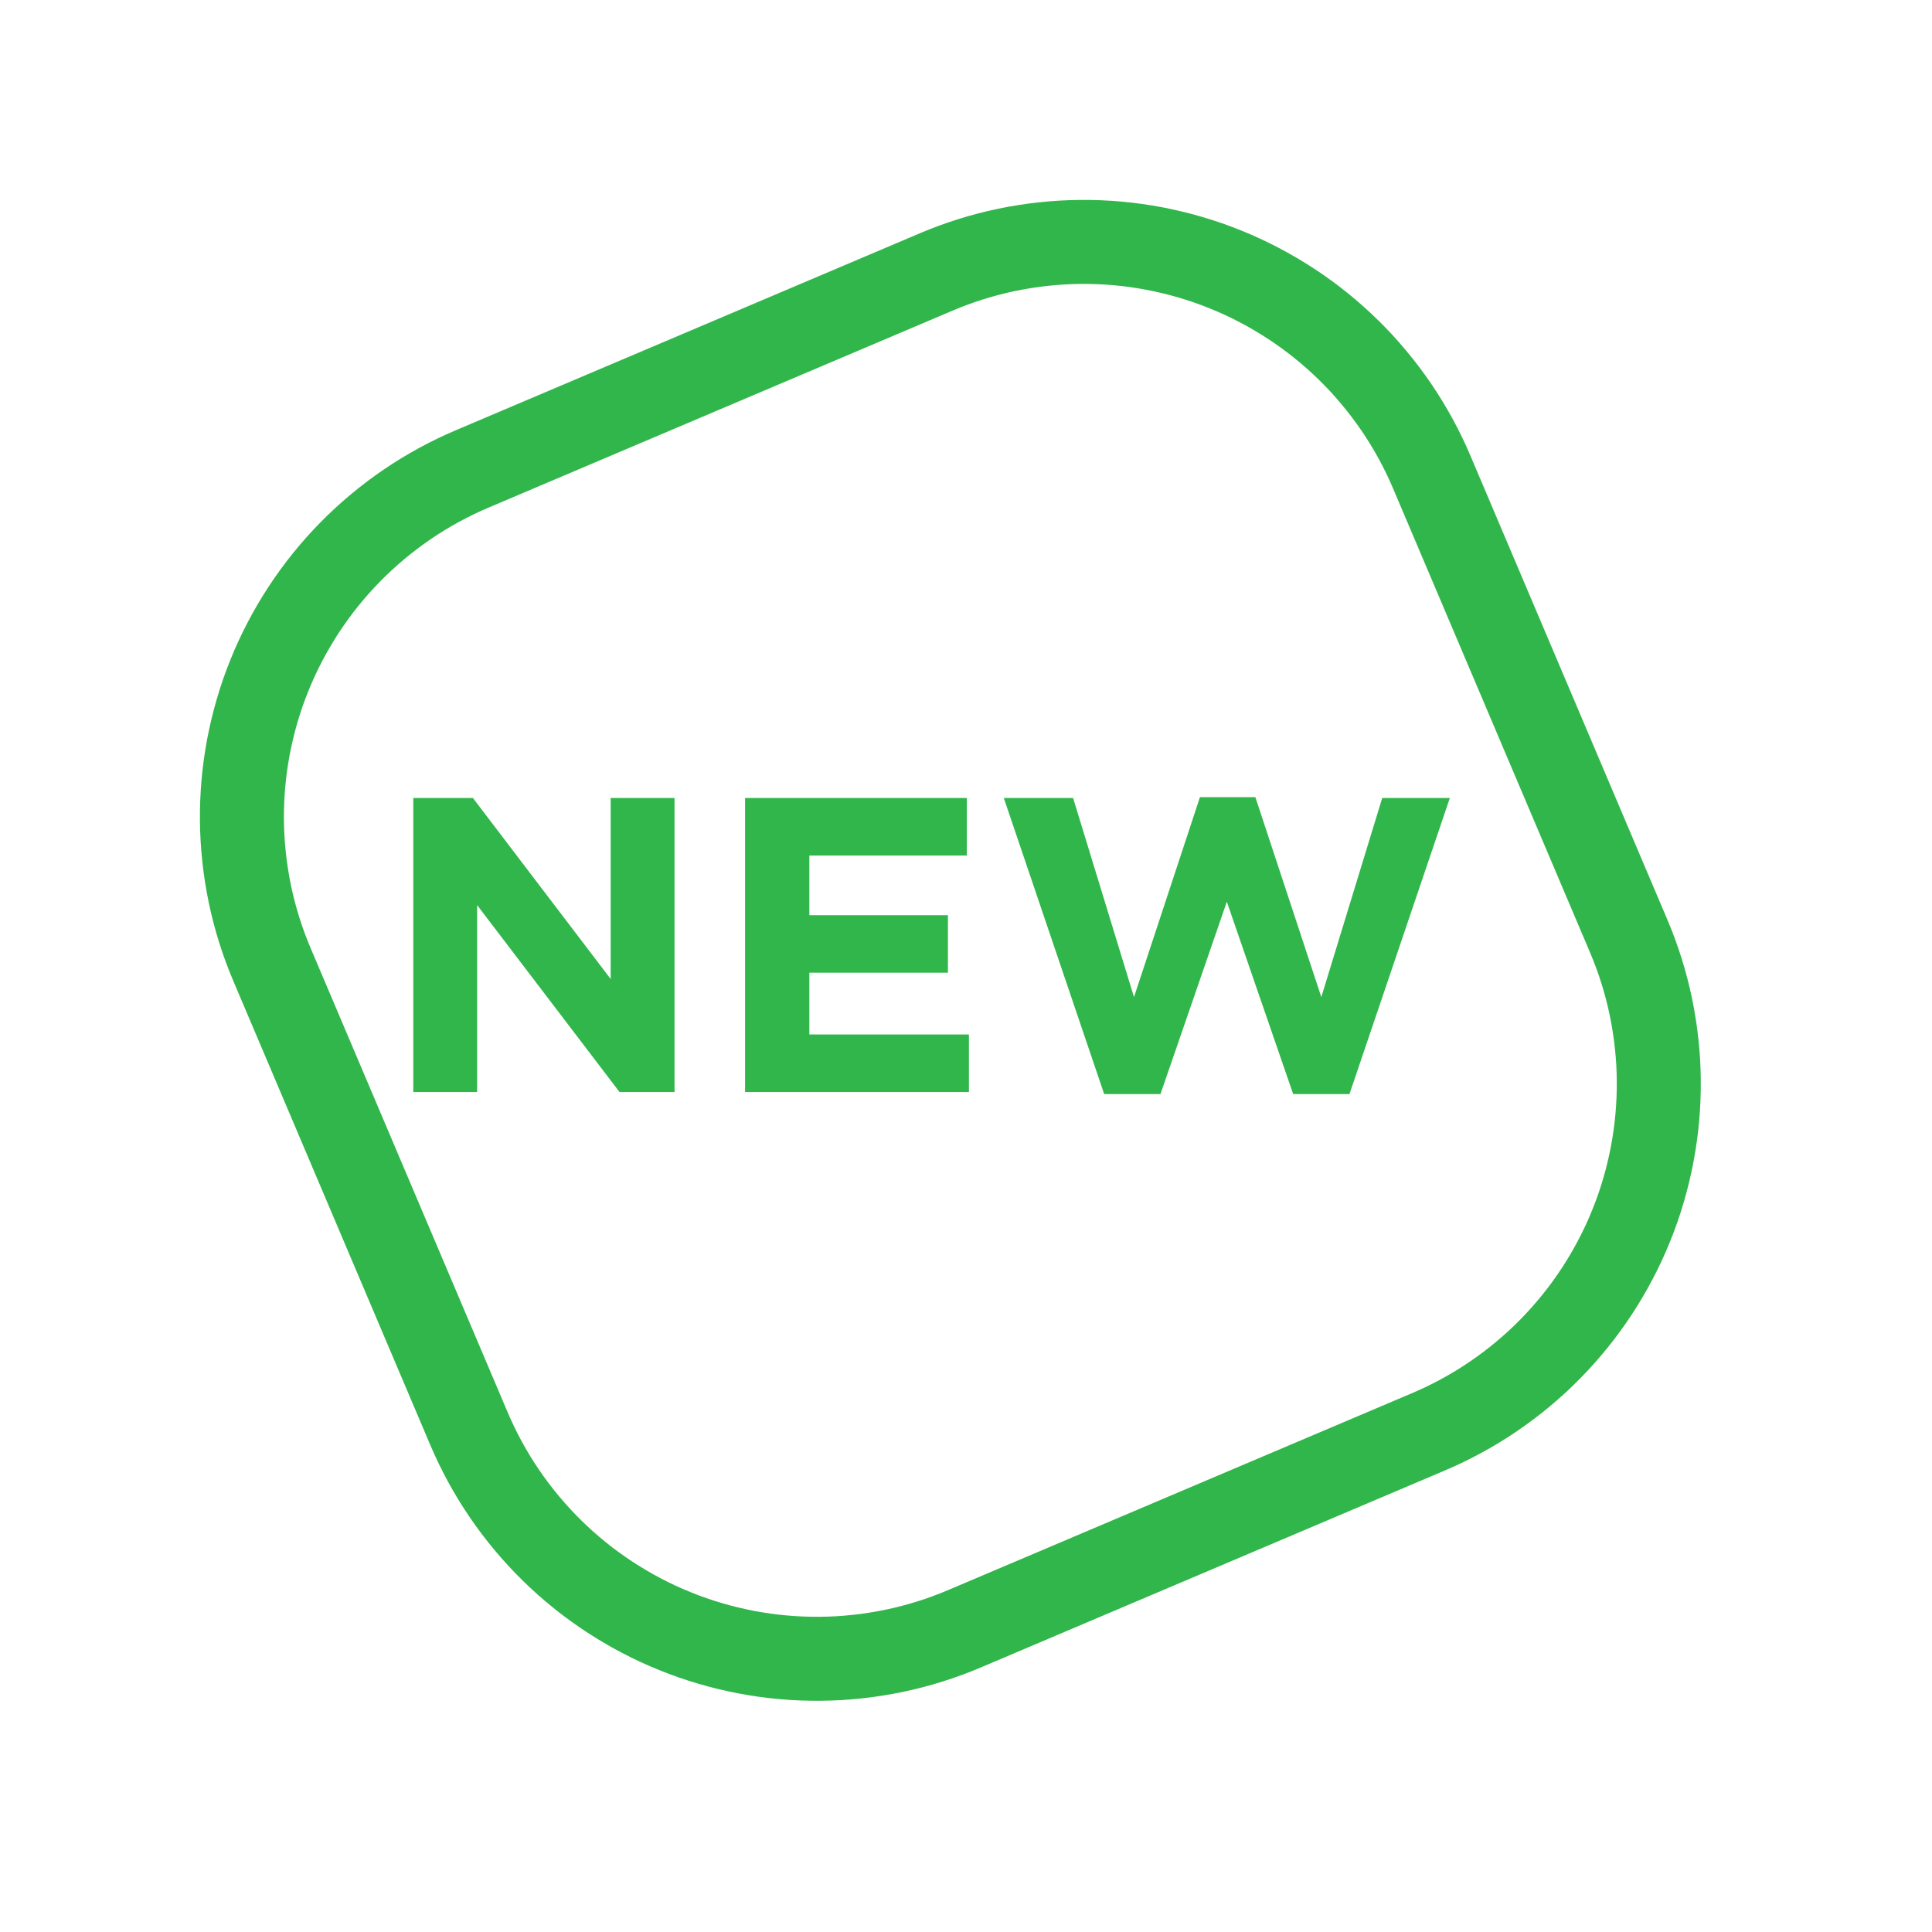
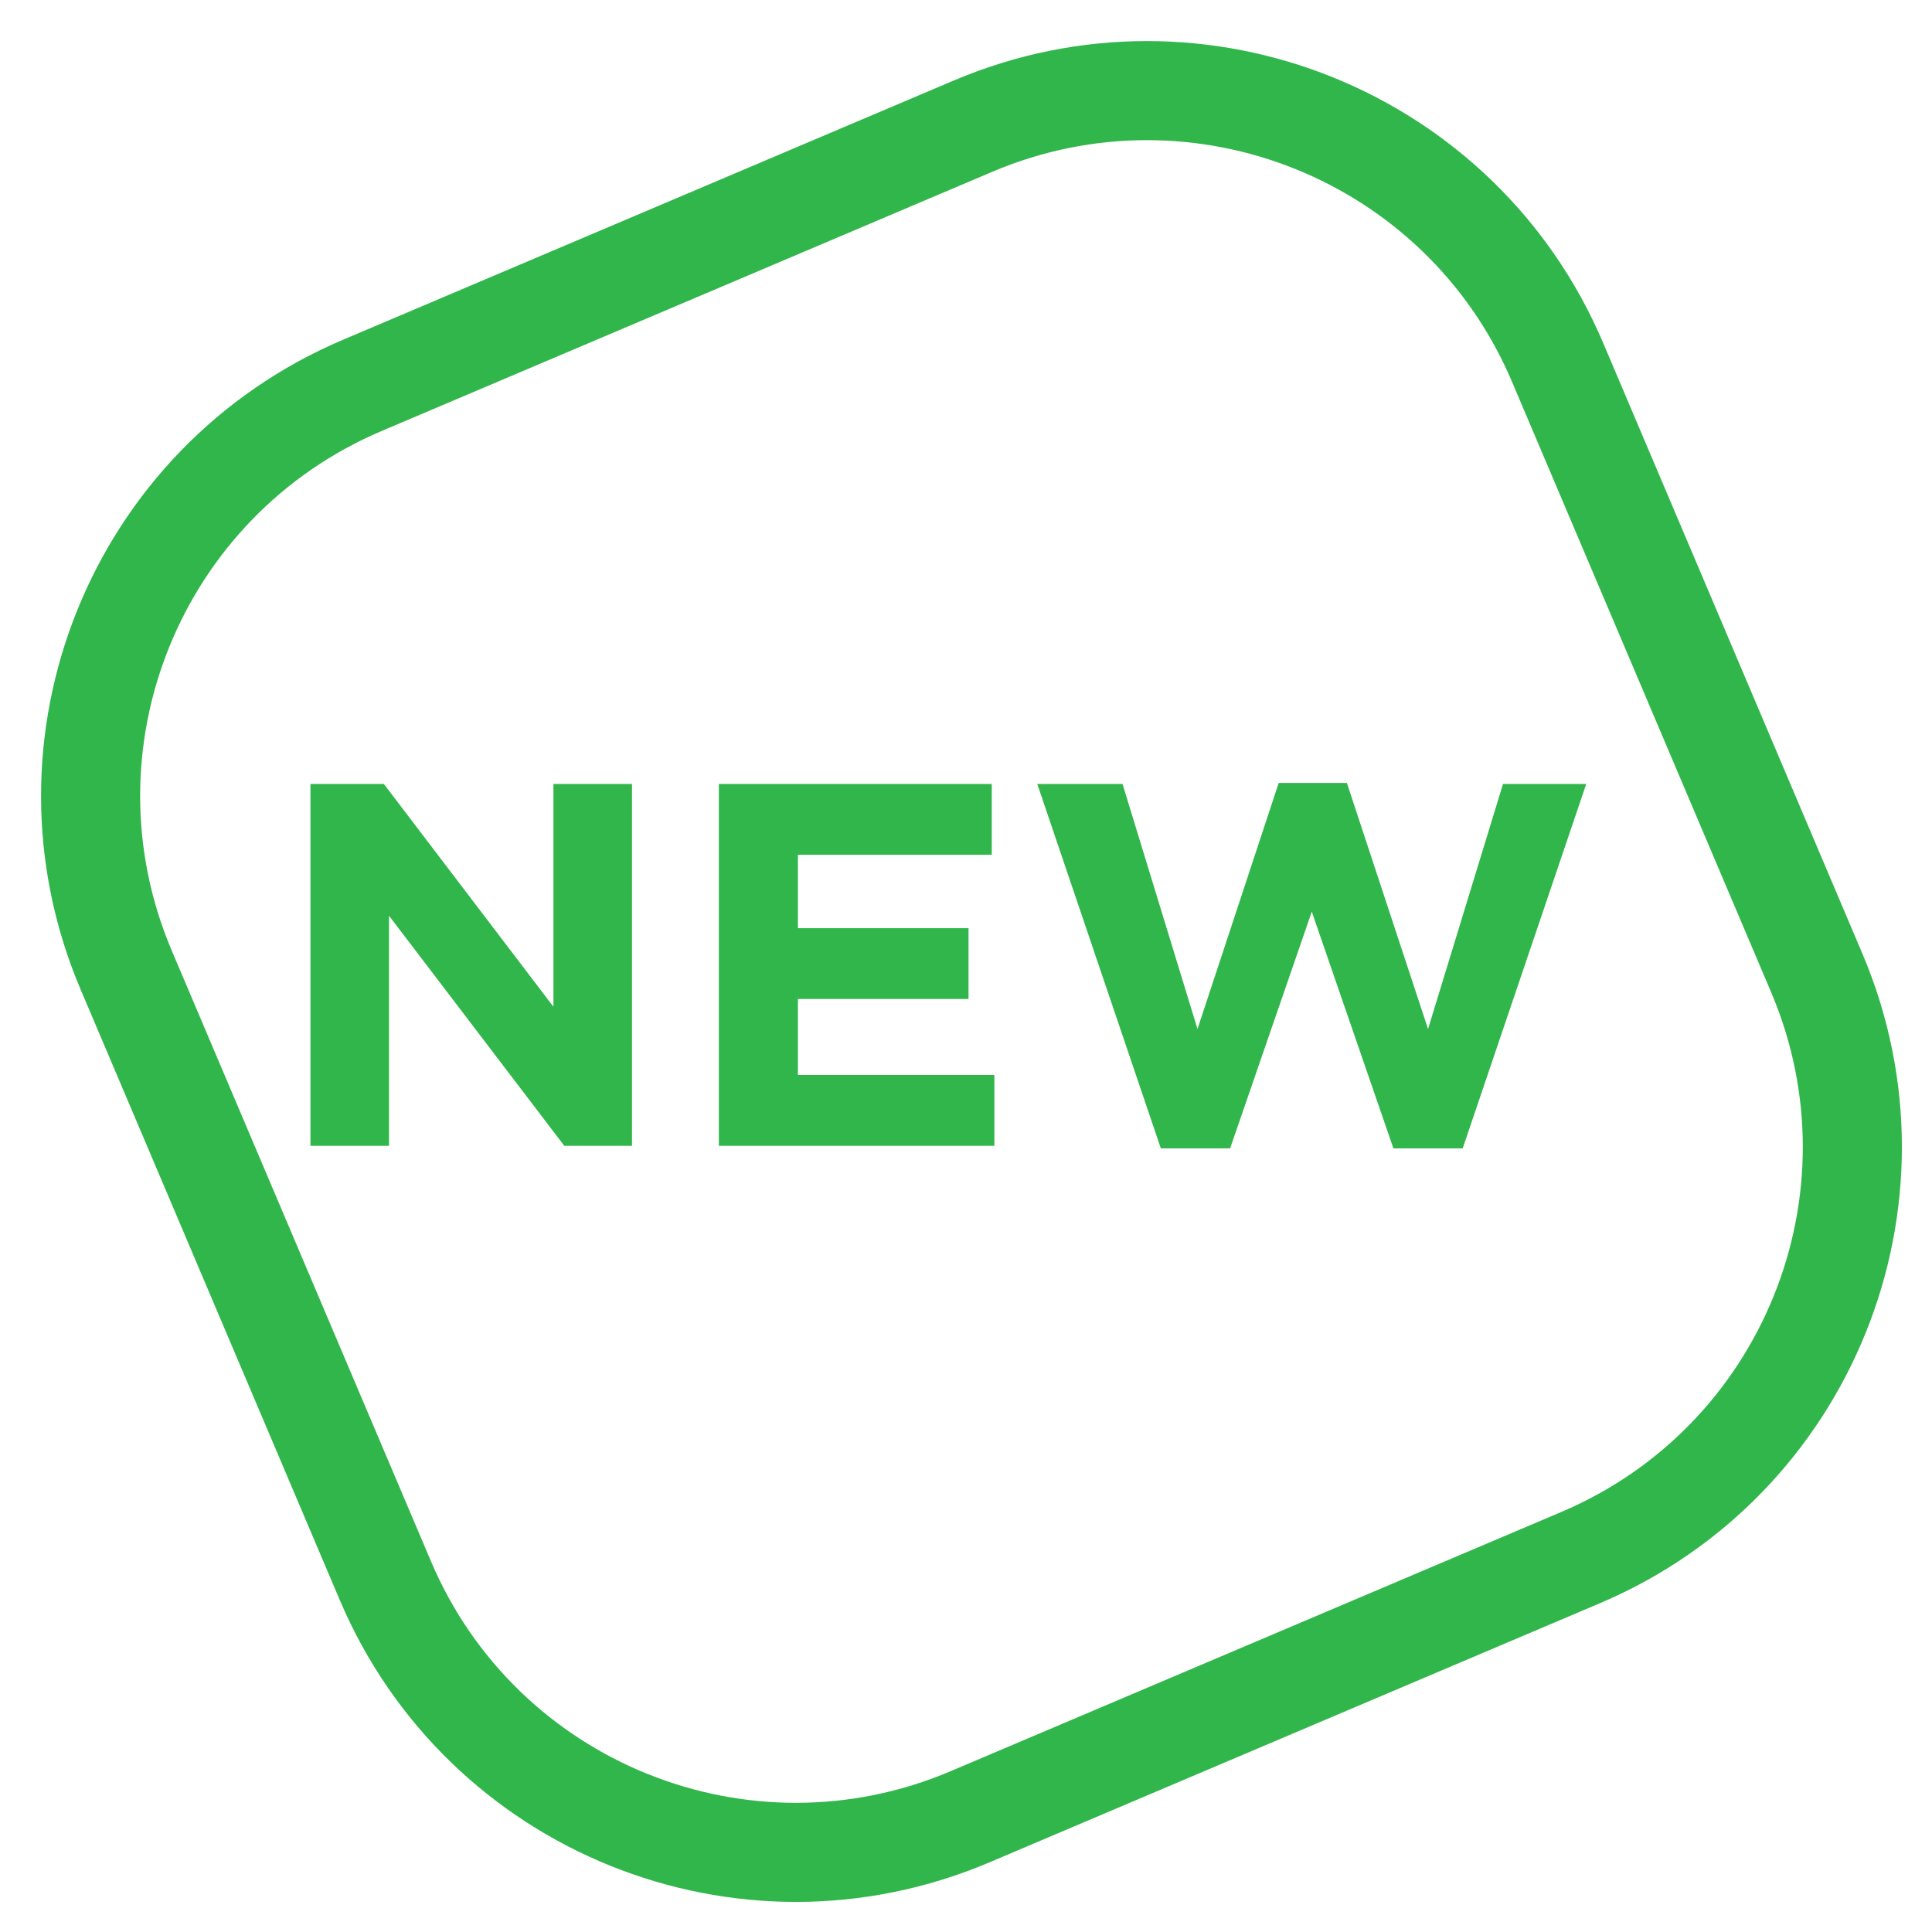
- <svg xmlns="http://www.w3.org/2000/svg" xmlns:xlink="http://www.w3.org/1999/xlink" width="46px" height="46px" viewBox="0 0 46 46" version="1.1">
-   <defs>
-     <path d="M9.999 0L22.001 0Q22.247 0 22.492 0.012Q22.737 0.024 22.981 0.048Q23.225 0.072 23.468 0.108Q23.711 0.144 23.952 0.192Q24.192 0.24 24.431 0.3Q24.669 0.359 24.904 0.431Q25.138 0.502 25.37 0.585Q25.601 0.667 25.827 0.761Q26.054 0.855 26.276 0.96Q26.498 1.065 26.715 1.181Q26.931 1.296 27.142 1.423Q27.352 1.549 27.556 1.685Q27.76 1.822 27.957 1.968Q28.155 2.114 28.344 2.27Q28.534 2.425 28.716 2.59Q28.898 2.755 29.071 2.929Q29.245 3.102 29.41 3.284Q29.575 3.466 29.73 3.656Q29.886 3.845 30.032 4.043Q30.178 4.24 30.315 4.444Q30.451 4.648 30.577 4.858Q30.704 5.069 30.819 5.285Q30.935 5.502 31.04 5.724Q31.145 5.946 31.239 6.173Q31.333 6.399 31.416 6.63Q31.498 6.862 31.569 7.096Q31.641 7.331 31.7 7.569Q31.76 7.808 31.808 8.048Q31.856 8.289 31.892 8.532Q31.928 8.775 31.952 9.019Q31.976 9.263 31.988 9.508Q32 9.754 32 9.999L32 22.001Q32 22.247 31.988 22.492Q31.976 22.737 31.952 22.981Q31.928 23.225 31.892 23.468Q31.856 23.711 31.808 23.952Q31.76 24.192 31.7 24.431Q31.641 24.669 31.569 24.904Q31.498 25.138 31.416 25.37Q31.333 25.601 31.239 25.827Q31.145 26.054 31.04 26.276Q30.935 26.498 30.819 26.715Q30.704 26.931 30.577 27.142Q30.451 27.352 30.315 27.556Q30.178 27.76 30.032 27.957Q29.886 28.155 29.73 28.344Q29.575 28.534 29.41 28.716Q29.245 28.898 29.071 29.071Q28.898 29.245 28.716 29.41Q28.534 29.575 28.344 29.73Q28.155 29.886 27.957 30.032Q27.76 30.178 27.556 30.315Q27.352 30.451 27.142 30.577Q26.931 30.704 26.715 30.819Q26.498 30.935 26.276 31.04Q26.054 31.145 25.827 31.239Q25.601 31.333 25.37 31.416Q25.138 31.498 24.904 31.569Q24.669 31.641 24.431 31.7Q24.192 31.76 23.952 31.808Q23.711 31.856 23.468 31.892Q23.225 31.928 22.981 31.952Q22.737 31.976 22.492 31.988Q22.247 32 22.001 32L9.999 32Q9.754 32 9.508 31.988Q9.263 31.976 9.019 31.952Q8.775 31.928 8.532 31.892Q8.289 31.856 8.048 31.808Q7.808 31.76 7.569 31.7Q7.331 31.641 7.096 31.569Q6.862 31.498 6.63 31.416Q6.399 31.333 6.173 31.239Q5.946 31.145 5.724 31.04Q5.502 30.935 5.285 30.819Q5.069 30.704 4.858 30.577Q4.648 30.451 4.444 30.315Q4.24 30.178 4.043 30.032Q3.845 29.886 3.656 29.73Q3.466 29.575 3.284 29.41Q3.102 29.245 2.929 29.071Q2.755 28.898 2.59 28.716Q2.425 28.534 2.27 28.344Q2.114 28.155 1.968 27.957Q1.822 27.76 1.685 27.556Q1.549 27.352 1.423 27.142Q1.296 26.931 1.181 26.715Q1.065 26.498 0.96 26.276Q0.855 26.054 0.761 25.827Q0.667 25.601 0.585 25.37Q0.502 25.138 0.431 24.904Q0.359 24.669 0.3 24.431Q0.24 24.192 0.192 23.952Q0.144 23.711 0.108 23.468Q0.072 23.225 0.048 22.981Q0.024 22.737 0.012 22.492Q0 22.247 0 22.001L0 9.999Q0 9.754 0.012 9.508Q0.024 9.263 0.048 9.019Q0.072 8.775 0.108 8.532Q0.144 8.289 0.192 8.048Q0.24 7.808 0.3 7.569Q0.359 7.331 0.431 7.096Q0.502 6.862 0.585 6.63Q0.667 6.399 0.761 6.173Q0.855 5.946 0.96 5.724Q1.065 5.502 1.181 5.285Q1.296 5.069 1.423 4.858Q1.549 4.648 1.685 4.444Q1.822 4.24 1.968 4.043Q2.114 3.845 2.27 3.656Q2.425 3.466 2.59 3.284Q2.755 3.102 2.929 2.929Q3.102 2.755 3.284 2.59Q3.466 2.425 3.656 2.27Q3.845 2.114 4.043 1.968Q4.24 1.822 4.444 1.685Q4.648 1.549 4.858 1.423Q5.069 1.296 5.285 1.181Q5.502 1.065 5.724 0.96Q5.946 0.855 6.173 0.761Q6.399 0.667 6.63 0.585Q6.862 0.502 7.096 0.431Q7.331 0.359 7.569 0.3Q7.808 0.24 8.048 0.192Q8.289 0.144 8.532 0.108Q8.775 0.072 9.019 0.048Q9.263 0.024 9.508 0.012Q9.754 0 9.999 0Z" transform="matrix(0.9205049 -0.3907311 0.3907311 0.9205049 0.6476412 13.15104)" id="path_1" />
-     <clipPath id="clip_1">
-       <use xlink:href="#path_1" />
-     </clipPath>
-   </defs>
-   <g id="new">
-     <g id="new" transform="translate(1 1)">
-       <g id="Rectangle-13">
-         <g clip-path="url(#clip_1)">
-           <use xlink:href="#path_1" fill="none" stroke="#31B64B" stroke-width="4" />
-         </g>
-       </g>
-       <path d="M14.06 0.02L16.45 7.07L17.79 7.07L19.37 2.49L20.95 7.07L22.29 7.07L24.68 0.02L23.07 0.02L21.62 4.76L20.05 0L18.73 0L17.16 4.76L15.71 0.02L14.06 0.02ZM0 0.02L0 7.02L1.52 7.02L1.52 2.57L4.91 7.02L6.22 7.02L6.22 0.02L4.7 0.02L4.7 4.33L1.42 0.02L0 0.02ZM7.9 7.02L7.9 0.02L13.18 0.02L13.18 1.39L9.43 1.39L9.43 2.81L12.73 2.81L12.73 4.18L9.43 4.18L9.43 5.65L13.23 5.65L13.23 7.02L7.9 7.02Z" transform="translate(8.84 17.98)" id="NEW" fill="#31B64B" fill-rule="evenodd" stroke="none" />
-     </g>
+ <svg xmlns="http://www.w3.org/2000/svg" width="39" height="39" viewBox="0 0 39 39">
+   <g fill="none" fill-rule="evenodd" transform="translate(-2.957 -2.957)">
+     <path stroke="#31B64B" stroke-width="2" d="M15.872,6.872 C10.902,6.872 6.872,10.902 6.872,15.872 L6.872,29.263 C6.872,34.234 10.902,38.263 15.872,38.263 L29.263,38.263 C34.234,38.263 38.263,34.234 38.263,29.263 L38.263,15.872 C38.263,10.902 34.234,6.872 29.263,6.872 L15.872,6.872 Z" transform="rotate(-23 22.568 22.568)" />
+     <path fill="#31B64B" d="M9.224,26.087 L9.224,18.783 L10.706,18.783 L14.129,23.28 L14.129,18.783 L15.715,18.783 L15.715,26.087 L14.348,26.087 L10.81,21.443 L10.81,26.087 L9.224,26.087 Z M17.468,26.087 L17.468,18.783 L22.977,18.783 L22.977,20.212 L19.064,20.212 L19.064,21.694 L22.508,21.694 L22.508,23.123 L19.064,23.123 L19.064,24.657 L23.03,24.657 L23.03,26.087 L17.468,26.087 Z M26.39,26.139 L23.896,18.783 L25.617,18.783 L27.13,23.729 L28.769,18.762 L30.146,18.762 L31.784,23.729 L33.297,18.783 L34.977,18.783 L32.483,26.139 L31.085,26.139 L29.437,21.36 L27.788,26.139 L26.39,26.139 Z" />
  </g>
</svg>
